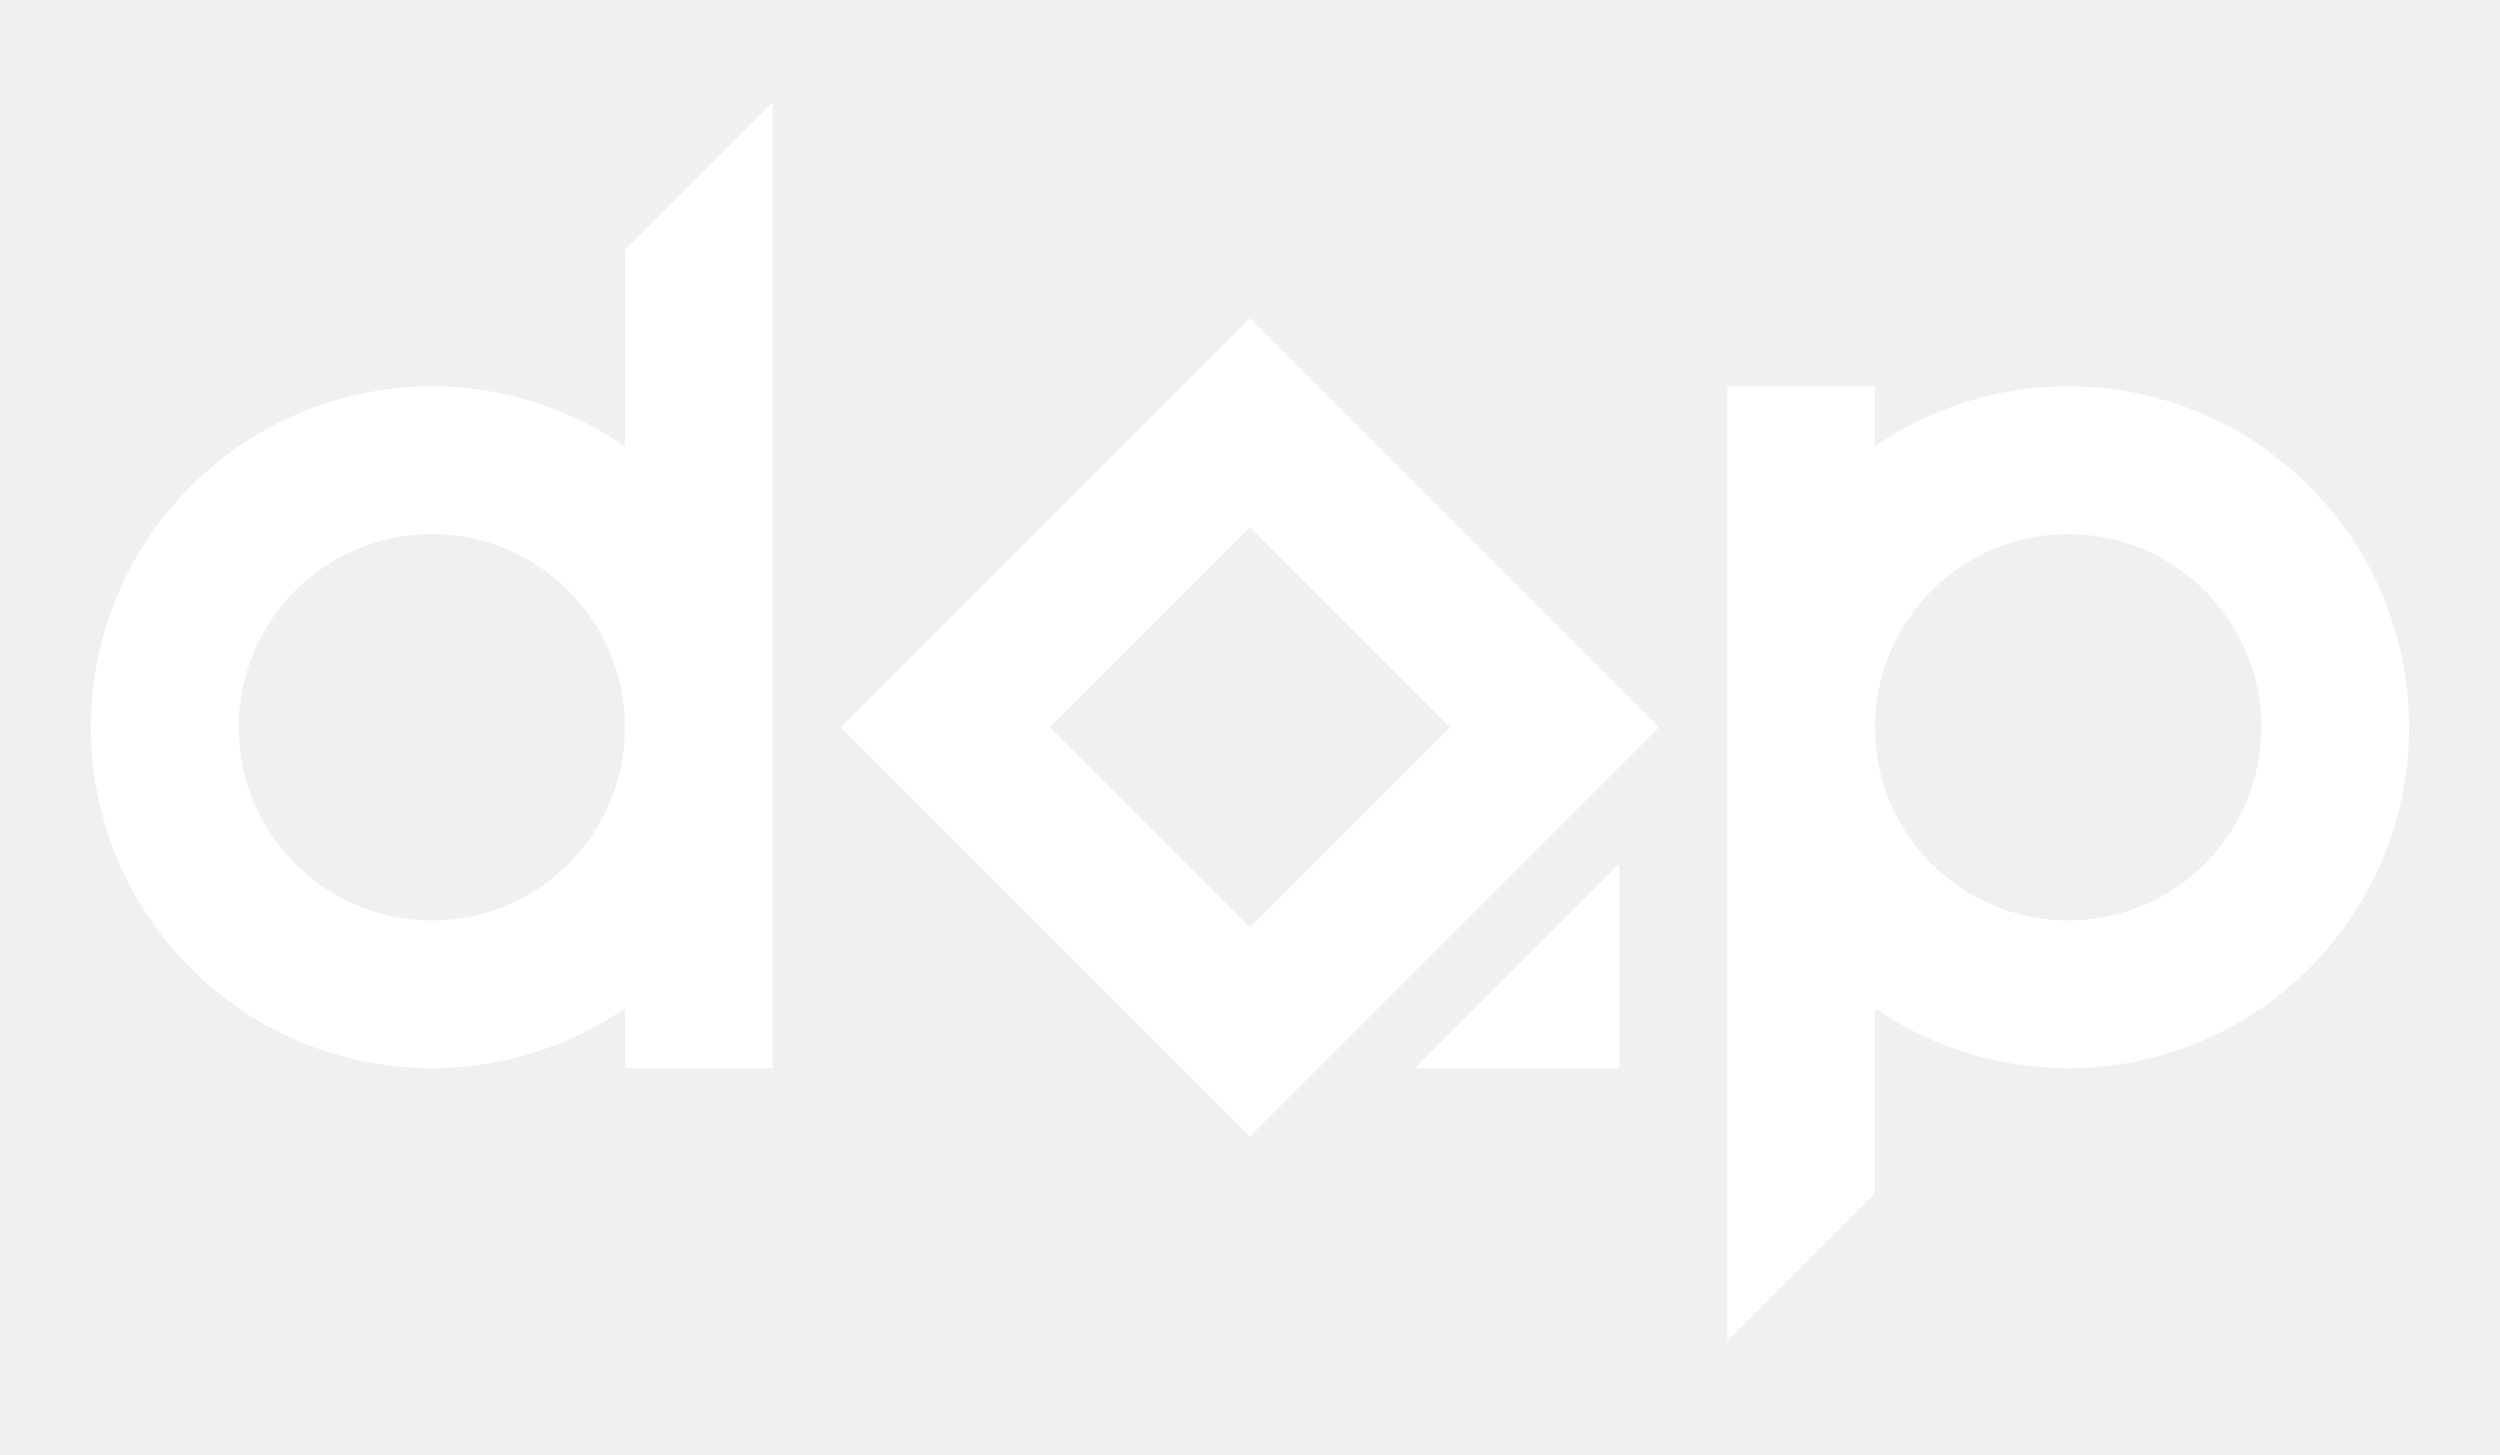
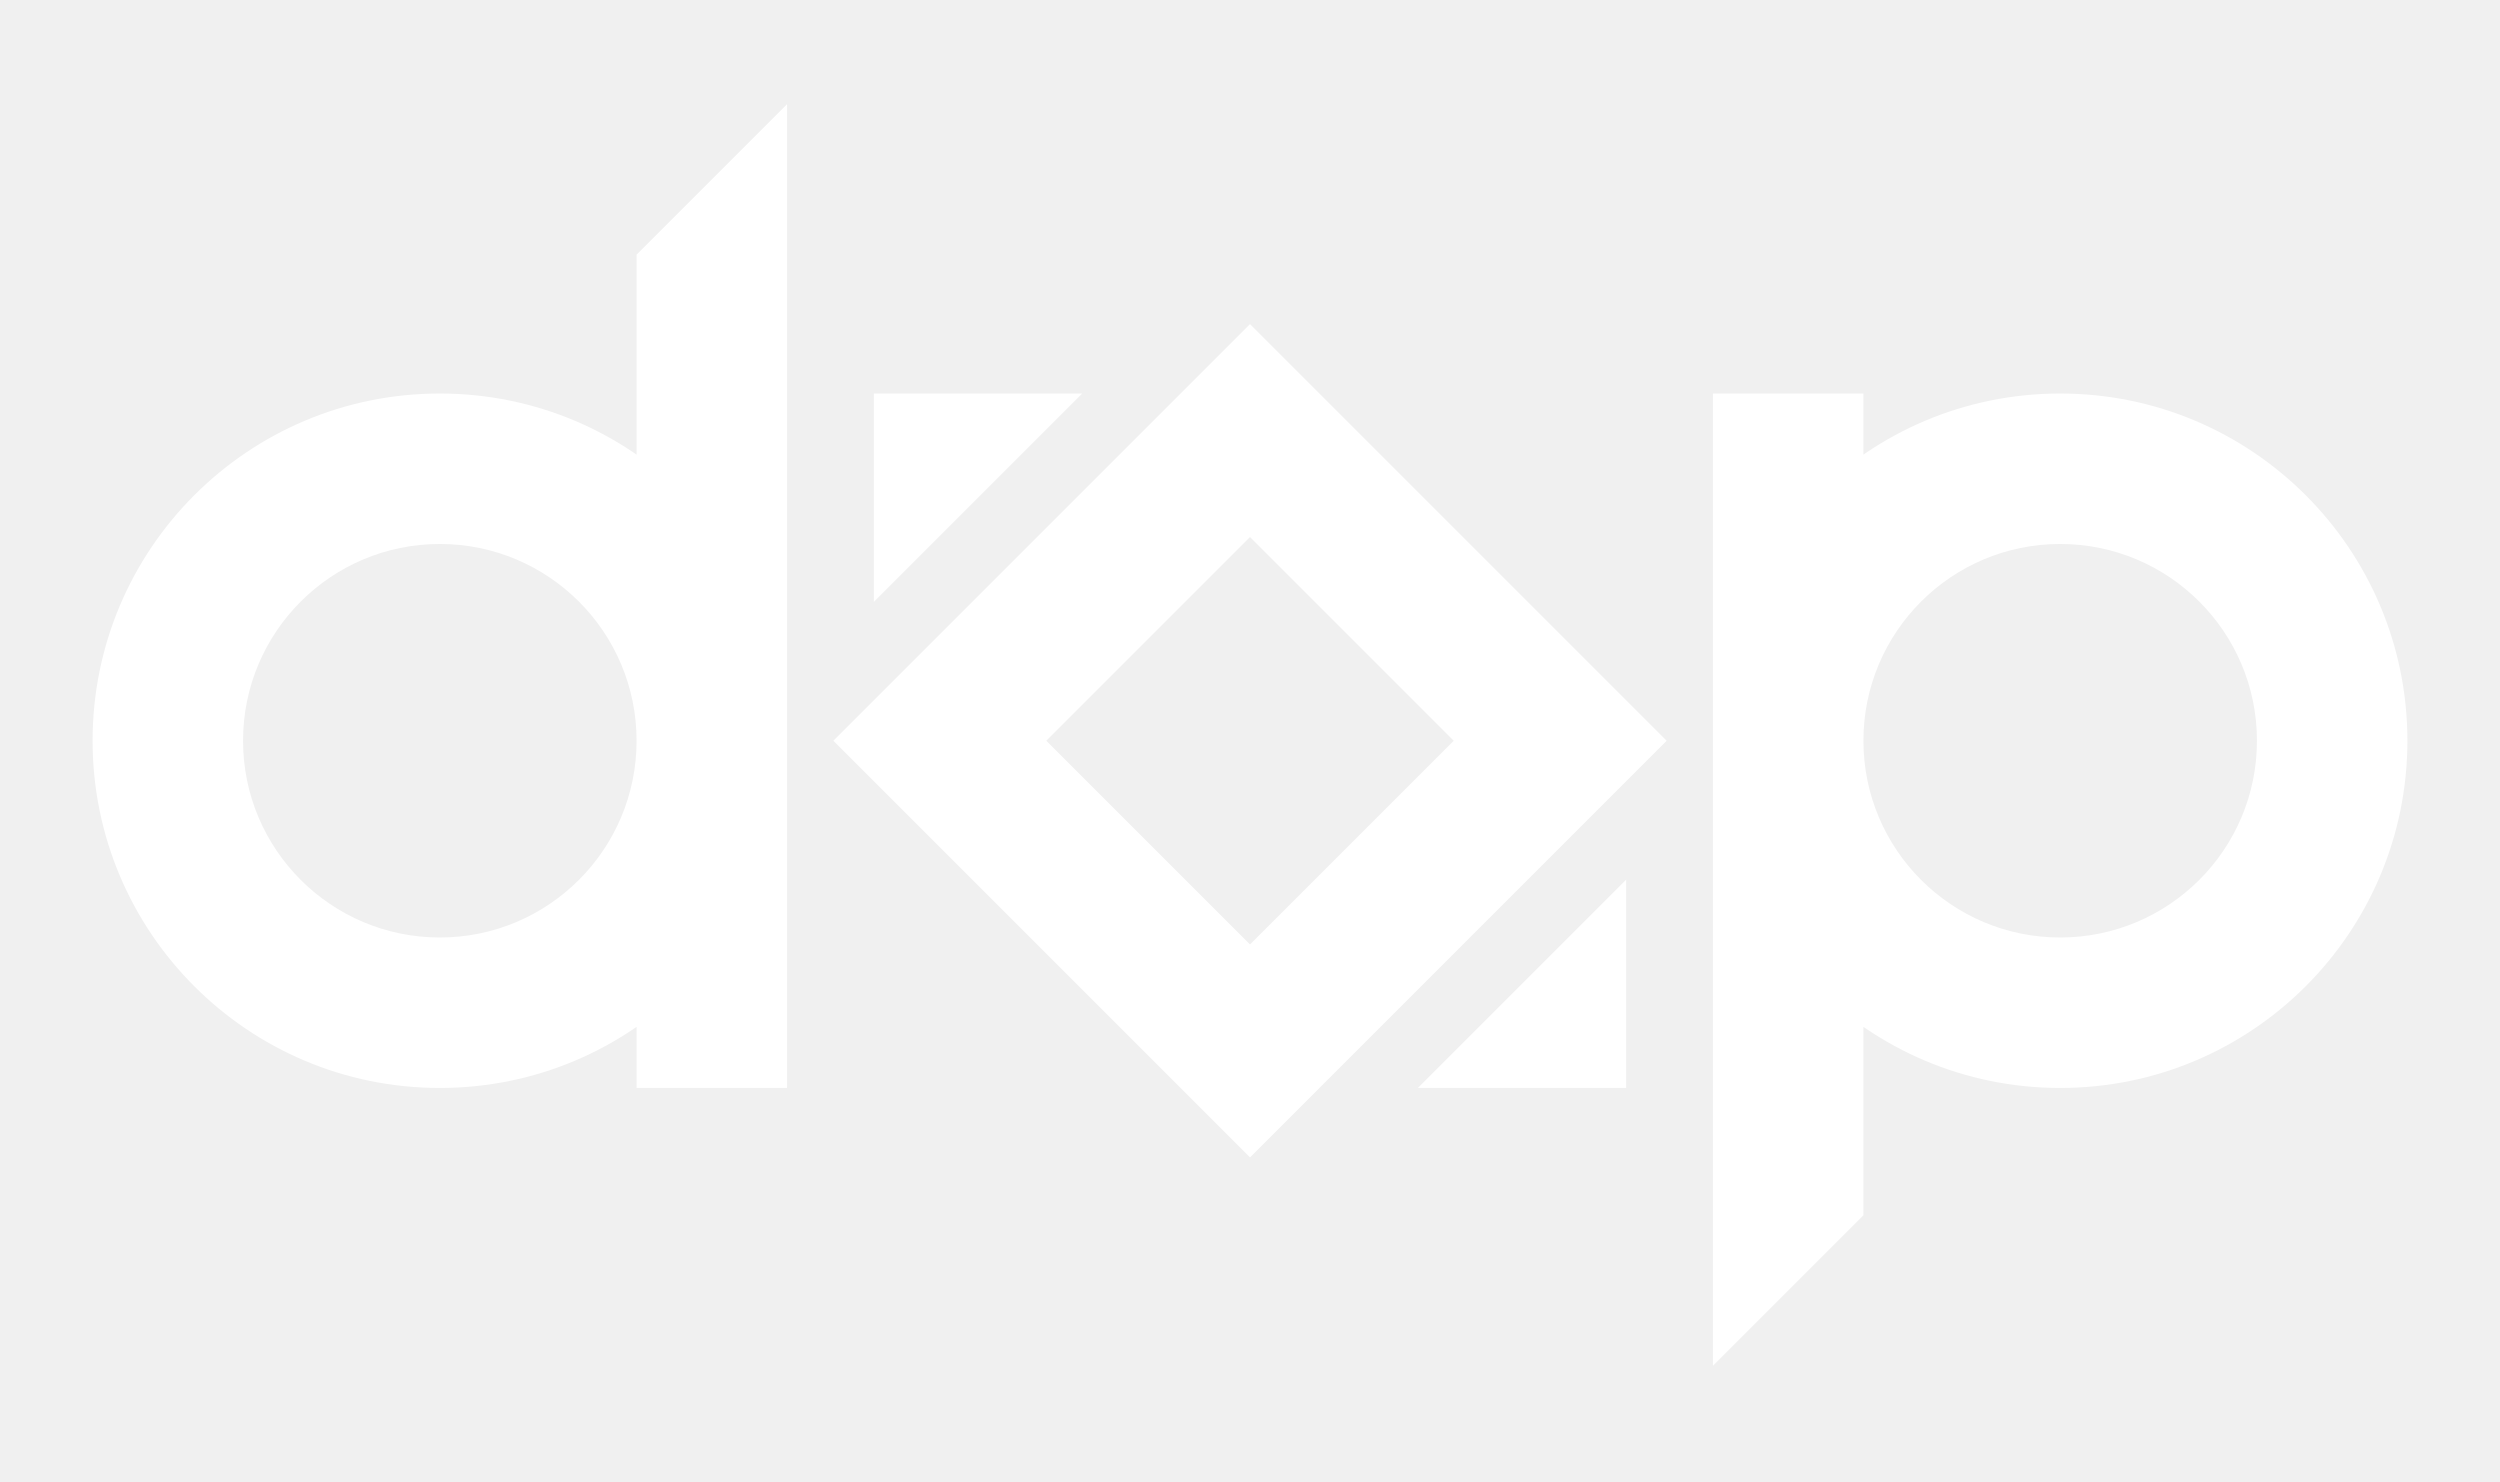
- <svg xmlns="http://www.w3.org/2000/svg" fill="#ffffff" viewBox="0 0 440 256" width="440" height="256" role="img" aria-labelledby="t">
-   <path fill="#ffffff" d="M16 128.0 A60 60 0 1 1 136 128.0 A60 60 0 1 1 16 128.0 Z M42 128.0 A34 34 0 1 0 110 128.0 A34 34 0 1 0 42 128.0 Z M110 44 L136 18 L136 188 L110 188 Z M220 56 L292 128 L220 200 L148 128 Z M220 92.8 L184.8 128 L220 163.2 L255.2 128 Z M249 188 L285 152 L285 188 Z M304 68 L330 68 L330 210 L304 236 Z M304 128.0 A60 60 0 1 1 424 128.0 A60 60 0 1 1 304 128.0 Z M330 128.0 A34 34 0 1 0 398 128.0 A34 34 0 1 0 330 128.0 Z" />
+ <svg xmlns="http://www.w3.org/2000/svg" viewBox="0 0 432 256" width="432" height="256" role="img" aria-labelledby="t">
+   <path fill="#FFFFFF" d="M16 128.0 A60 60 0 1 1 136 128.0 A60 60 0 1 1 16 128.0 Z M42 128.0 A34 34 0 1 0 110 128.0 A34 34 0 1 0 42 128.0 Z M110 44 L136 18 L136 188 L110 188 Z M216 56 L288 128 L216 200 L144 128 Z M216 92.8 L180.8 128 L216 163.2 L251.2 128 Z M245 188 L281 152 L281 188 Z M187 68 L151 104 L151 68 Z M296 68 L322 68 L322 210 L296 236 Z M296 128.0 A60 60 0 1 1 416 128.0 A60 60 0 1 1 296 128.0 Z M322 128.0 A34 34 0 1 0 390 128.0 A34 34 0 1 0 322 128.0 Z" />
</svg>
